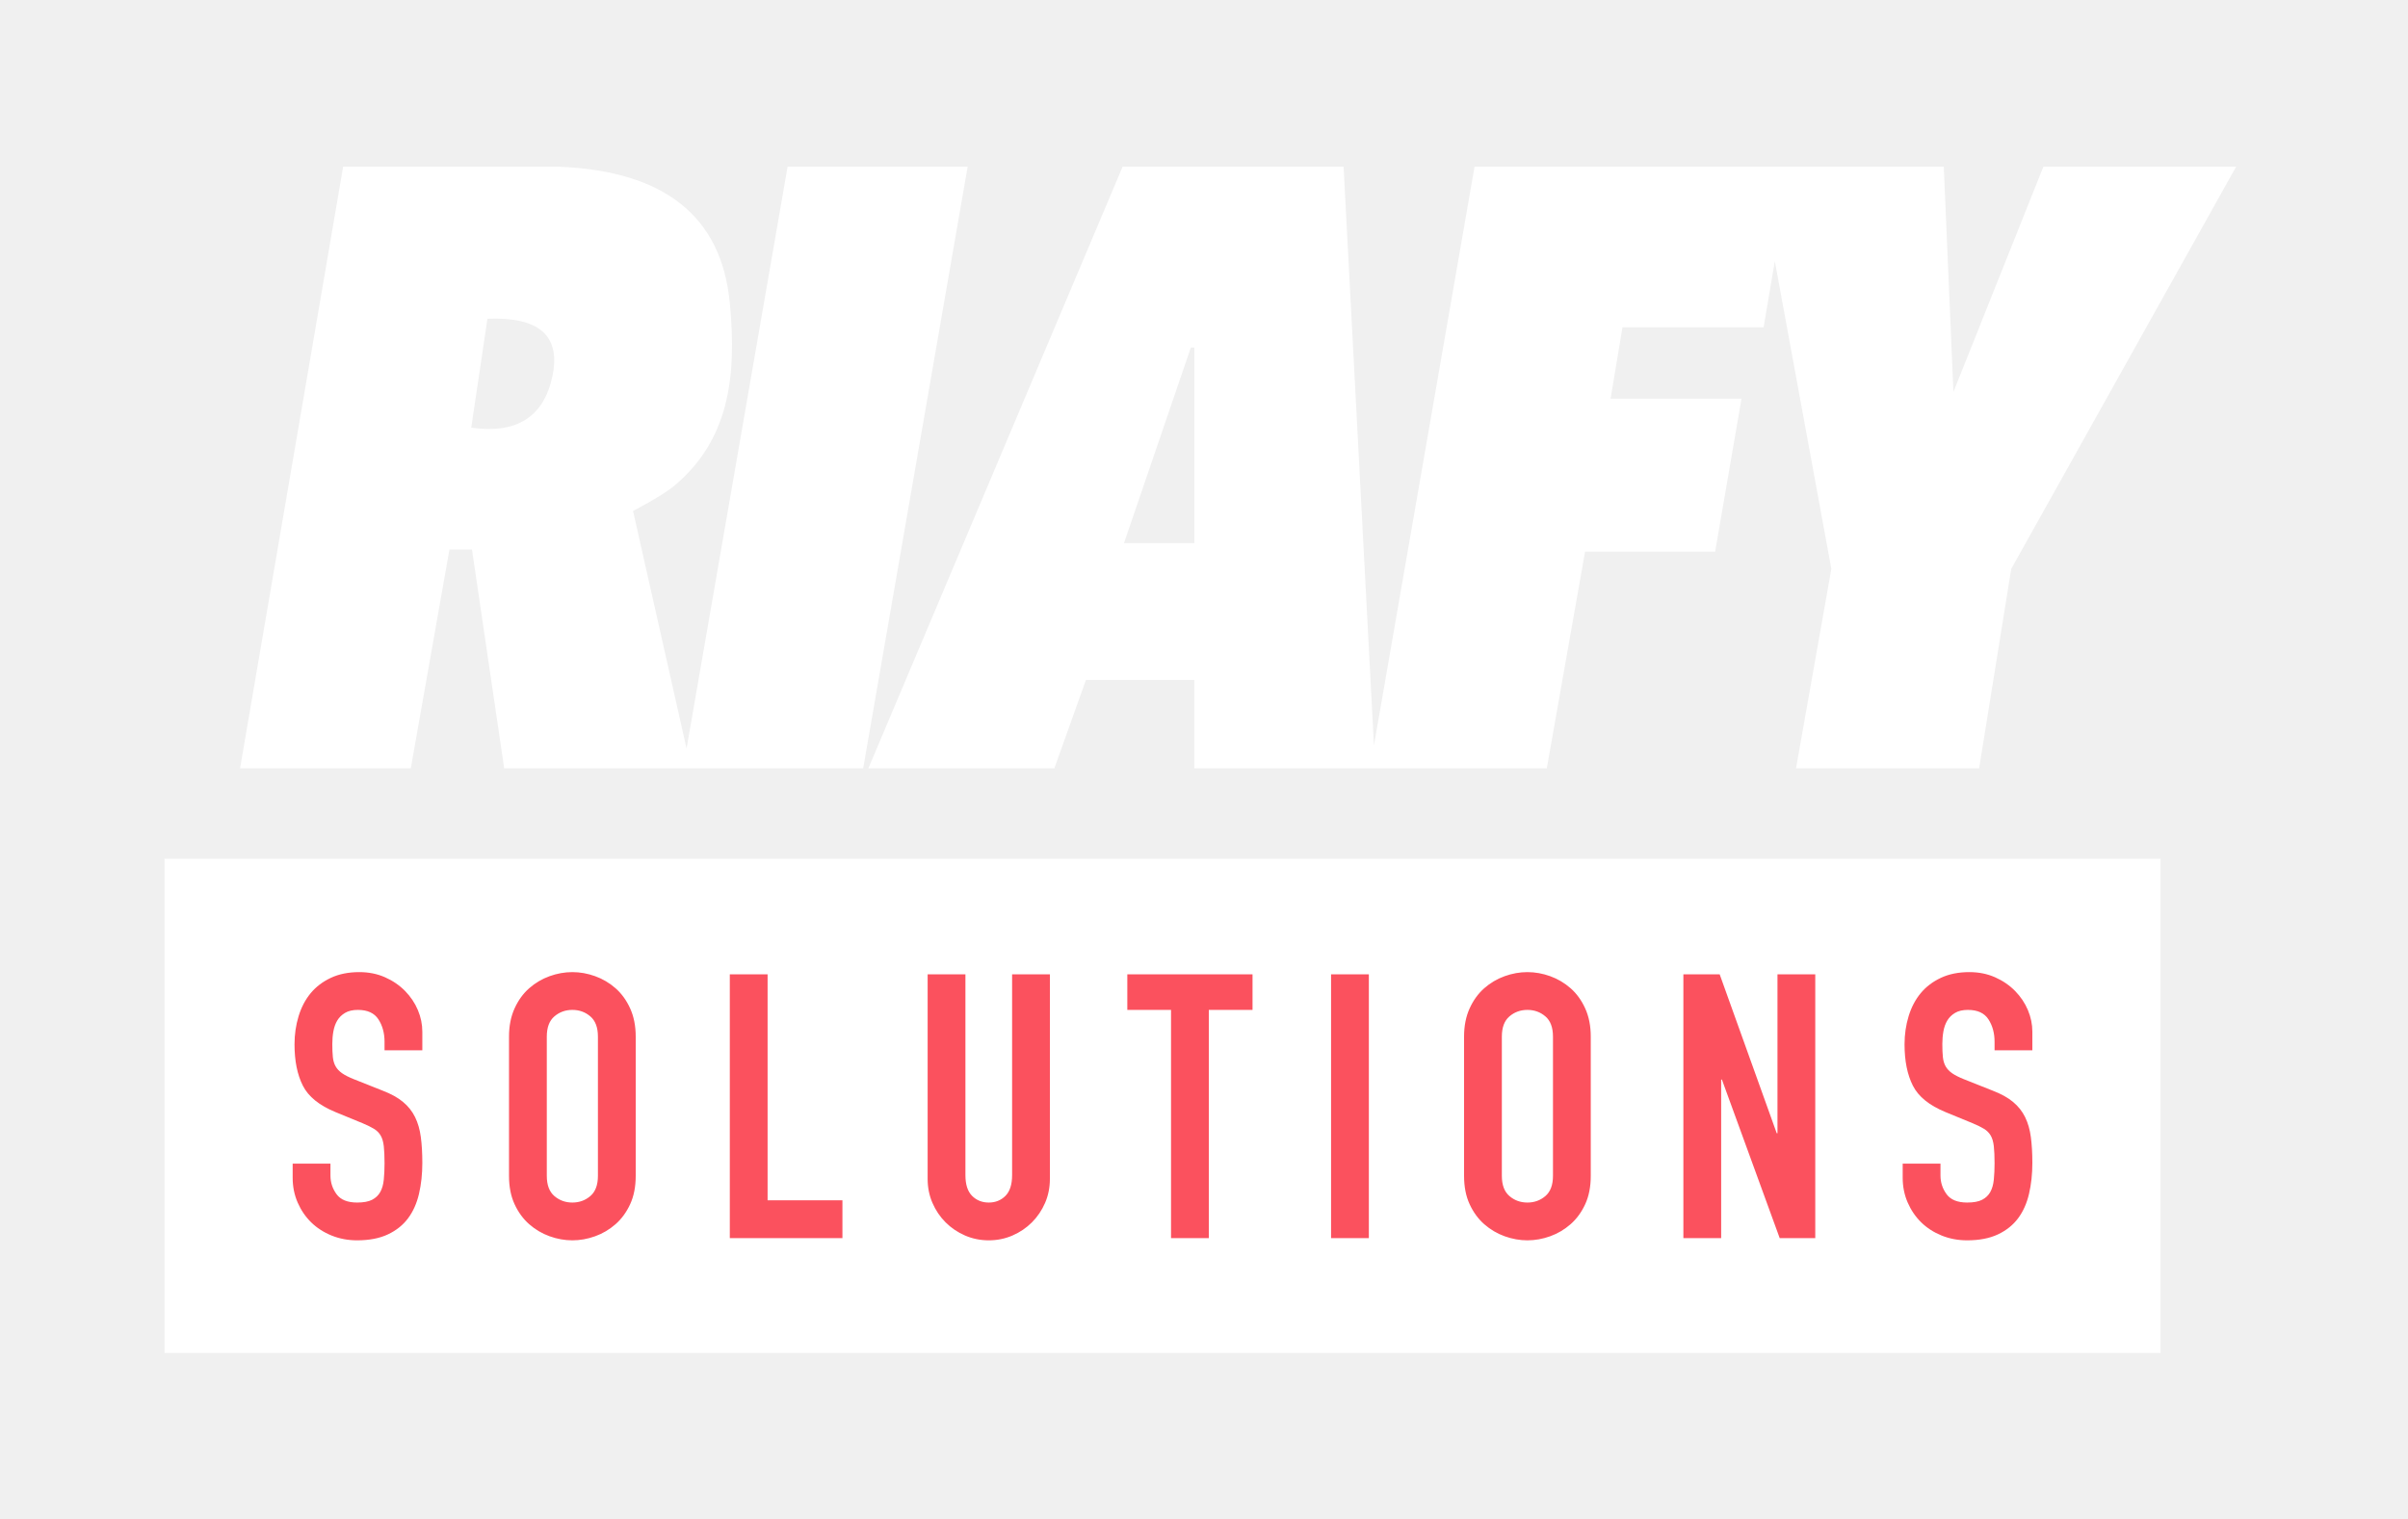
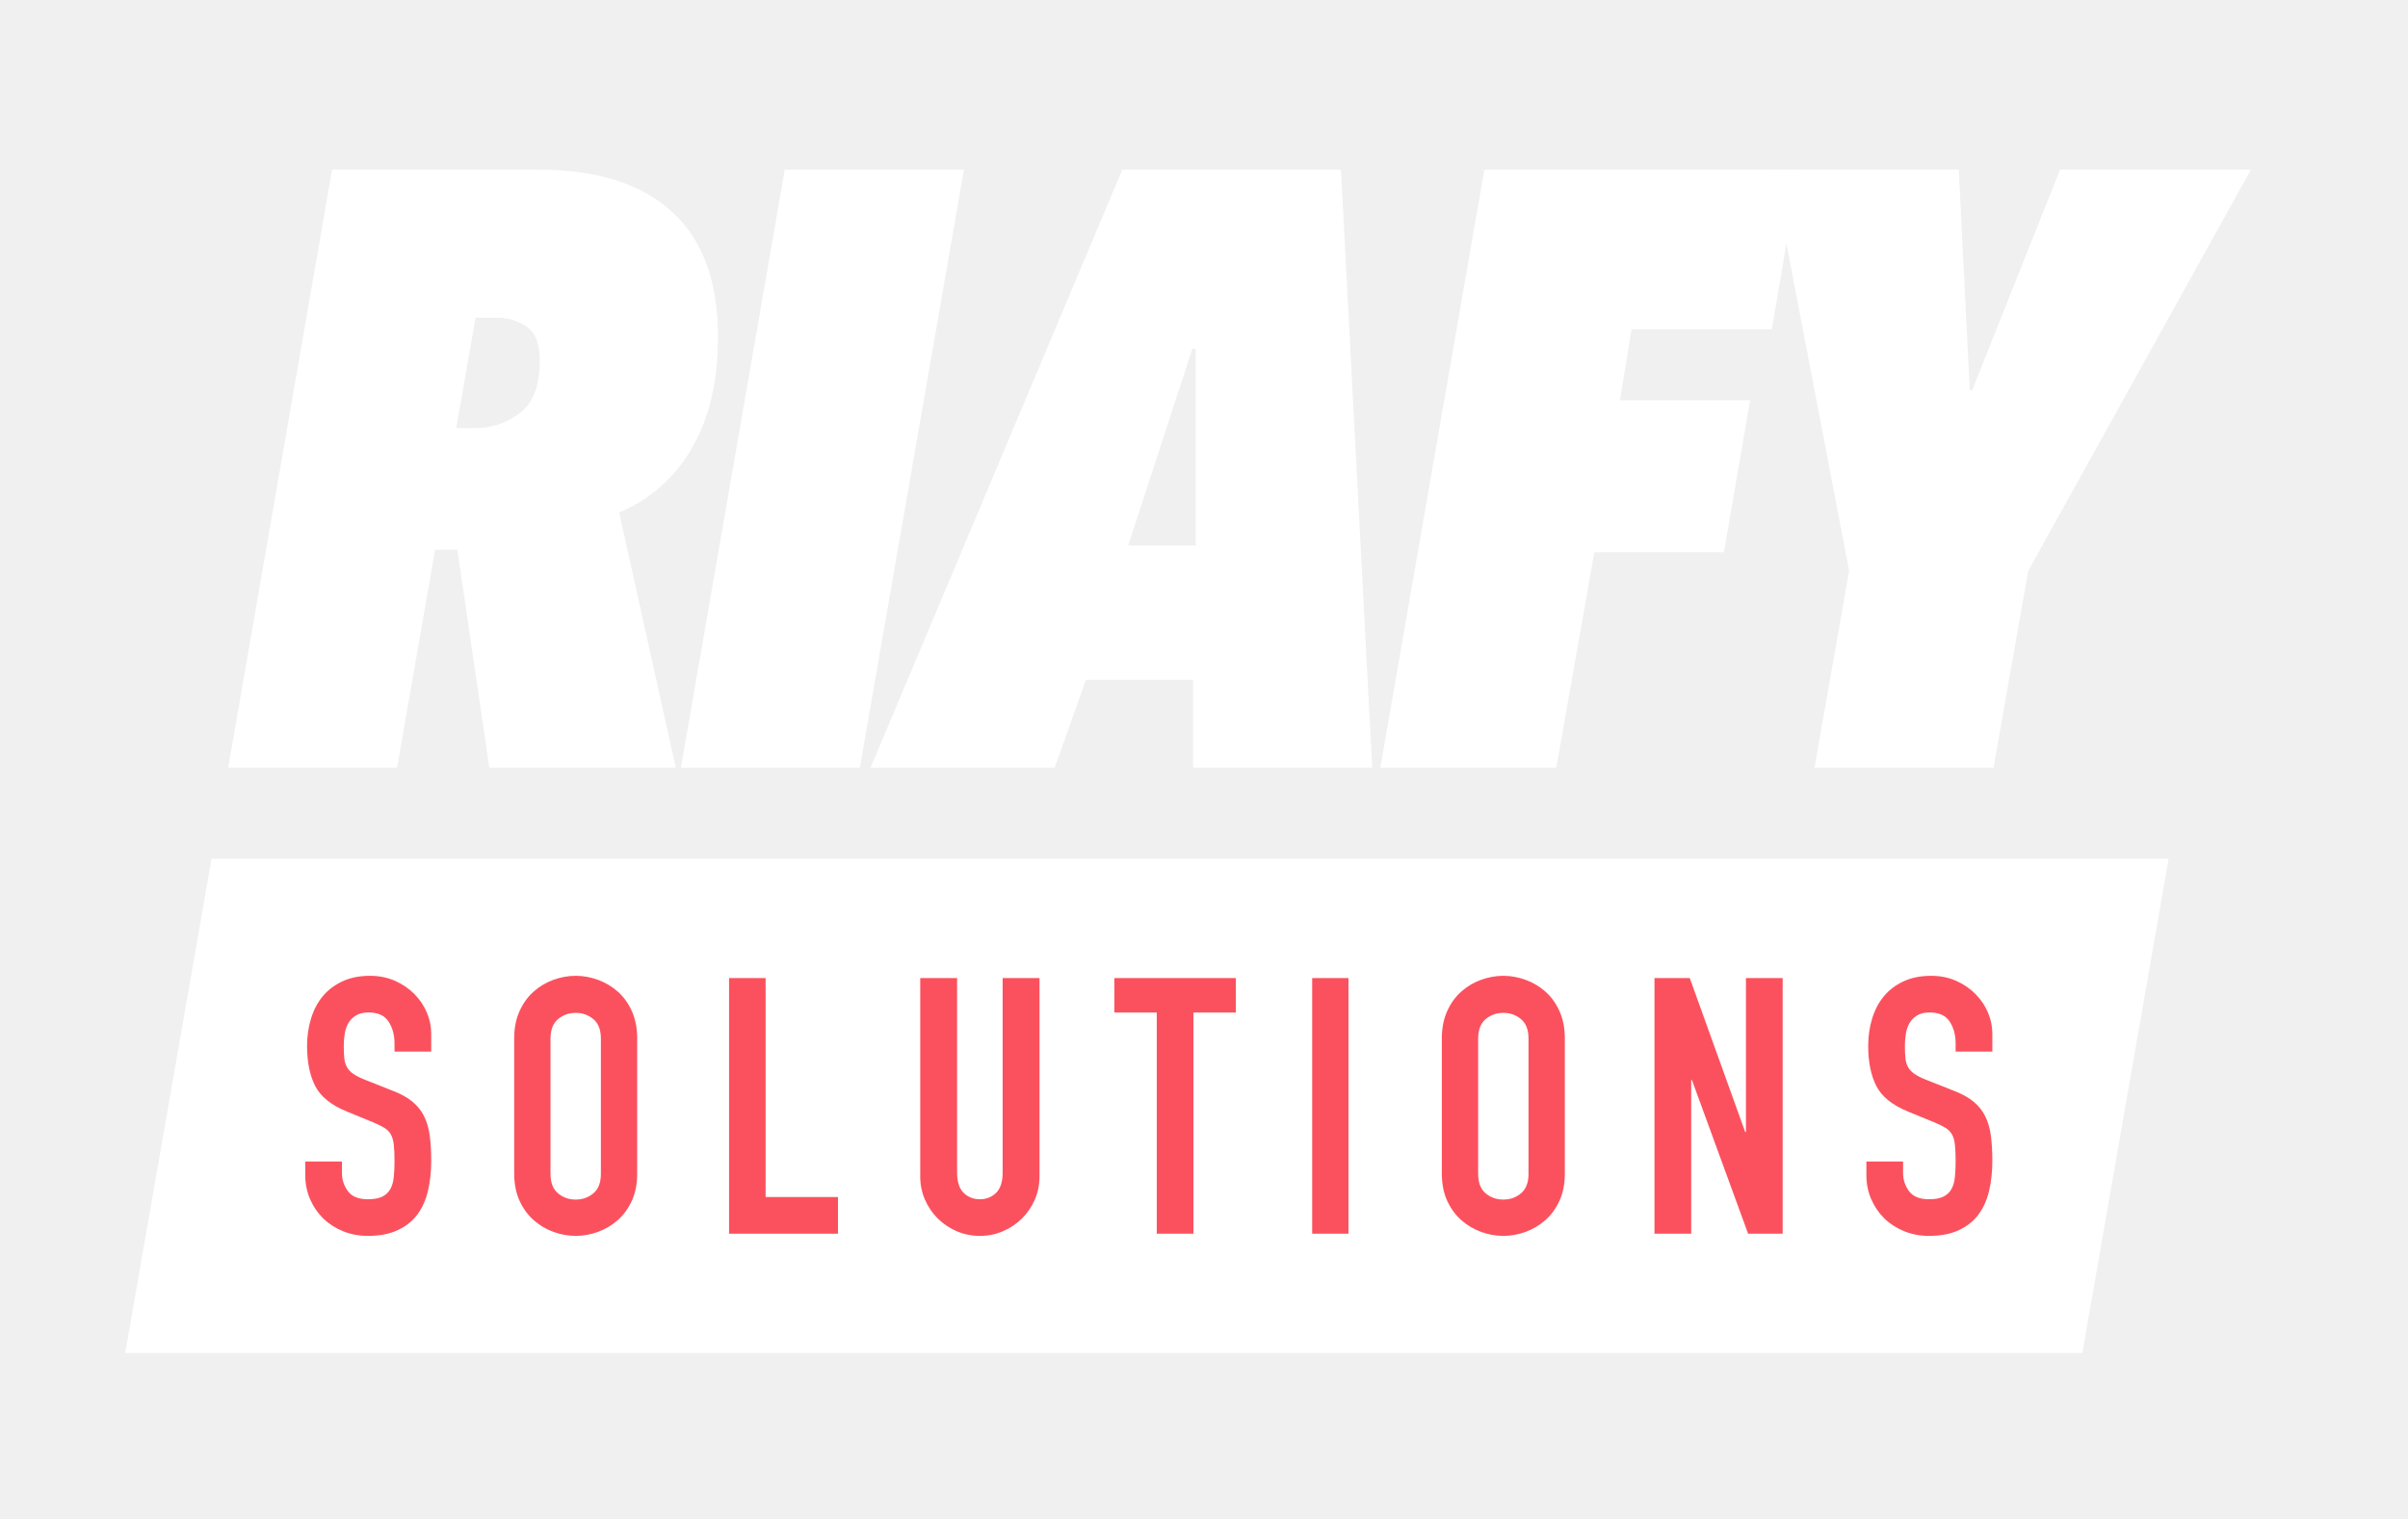
<svg xmlns="http://www.w3.org/2000/svg" width="3250px" height="2050px" viewBox="0 0 3250 2050" version="1.1">
  <g id="Logo" stroke="none" stroke-width="1" fill="none" fill-rule="evenodd">
-     <g id="Logo-Export-Red-Rectangle-Copy" transform="translate(-1132, -818)">
+     <g id="v2-Logo-Export-Red-Rectangle" transform="translate(-1132, -818)">
      <g id="Riafy-Solutions-Logo-Rectangle" transform="translate(1132, 818)">
        <rect id="Rectangle" x="0" y="0" width="3250" height="2050" />
-         <g id="Group" transform="translate(222, 225)">
-           <path d="M700,812 L458.503,812 L415.027,516.727 L384.594,516.727 L332.423,812 L102,812 L241.123,0 L532.412,0 C674.434,5.79 751.242,66.581 762.835,182.374 C773.457,288.466 759.405,370.221 688.926,429.882 C678.556,438.661 659.716,450.24 632.407,464.62 L704.642,785.267 L840.991,0 L1084,0 L943.009,812 L700,812 Z M1632.377,781.066 L1768.139,0 L2150,0 L2401.463,0 L2414.47,303.957 L2535.866,0 L2796,0 L2492.51,542.781 L2449.154,812 L2202.027,812 L2249.718,542.781 L2173.412,127.437 L2158.281,216.763 L1967.8,216.763 L1951.735,313.102 L2128.446,313.102 L2092.875,519.542 L1917.311,519.542 L1865.675,812 L1627,812 L1389.879,812 L1389.879,692.723 L1243.636,692.723 L1201.03,812 L950,812 L1293.152,0 L1591.394,0 L1632.377,781.066 Z M1295,508 L1390,508 L1390,244 L1385.25,244 L1295,508 Z M523.497,283.048 C535.177,228.277 505.978,202.334 435.899,205.216 L414,352.231 C475.318,360.879 511.818,337.818 523.497,283.048 Z" id="Combined-Shape" fill="#FFFFFF" />
+         <g id="Group" transform="translate(169, 225)">
+           <g id="Asset-2" transform="translate(139, 4)" fill="#FFFFFF" fill-rule="nonzero">
+             <path d="M660.995,226.811 C660.995,285.348 649.419,334.752 626.266,375.023 C604.068,414.41 569.383,445.28 527.689,462.756 L604.048,807 L352.392,807 L309.25,512.951 L279.267,512.951 L227.929,807 L0,807 L140.209,0 L419.404,0 C497.633,0 557.552,19.009 599.159,57.026 C640.766,95.044 661.378,151.639 660.995,226.811 Z M420.555,257.878 C420.555,234.338 414.275,218.757 401.716,211.135 C391.004,204.115 378.565,200.183 365.765,199.772 L333.913,199.772 L307.74,348.775 L332.834,348.775 C354.89,349.027 376.381,341.803 393.807,328.28 C411.639,314.616 420.555,291.149 420.555,257.878 Z" id="Shape" />
+             <polygon id="Path" points="852.536 807 611 807 751.177 0 993 0" />
+             <path d="M1302.394,688.489 L1157.646,688.489 L1115.509,807 L867,807 L1206.686,0 L1501.863,0 L1544,807 L1302.394,807 L1302.394,688.489 Z M1214.668,507.269 L1305.846,507.269 L1305.846,241.625 L1301.315,241.625 L1214.668,507.269 Z" id="Shape" />
+             <polygon id="Path" points="2083.437 215.449 1894 215.449 1878.382 311.165 2054.071 311.165 2018.732 516.33 1843.834 516.33 1792.516 807 1555 807 1695.35 0 2120 0" />
+             <polygon id="Path" points="2382.619 807 2140.962 807 2187.711 541.428 2084 5.10967731e-14 2335.726 5.10967731e-14 2350.542 297.501 2353.85 297.501 2472.377 0 2730 0 2429.44 541.428" />
+           </g>
          <g id="Group-2" transform="translate(0, 934)">
-             <rect id="Rectangle" fill="#FFFFFF" x="0" y="0" width="2694" height="667" />
-             <path d="M348,258.5 L297,258.5 L297,247 C297,235.333 294.25,225.25 288.75,216.75 C283.25,208.25 274,204 261,204 C254,204 248.25,205.333 243.75,208 C239.25,210.667 235.75,214.083 233.25,218.25 C230.75,222.417 229,227.25 228,232.75 C227,238.25 226.5,244 226.5,250 C226.5,257 226.75,262.917 227.25,267.75 C227.75,272.583 229,276.75 231,280.25 C233,283.75 235.917,286.833 239.75,289.5 C243.583,292.167 248.833,294.833 255.5,297.5 L294.5,313 C305.833,317.333 315,322.417 322,328.25 C329,334.083 334.417,340.917 338.25,348.75 C342.083,356.583 344.667,365.583 346,375.75 C347.333,385.917 348,397.5 348,410.5 C348,425.5 346.5,439.417 343.5,452.25 C340.5,465.083 335.583,476.083 328.75,485.25 C321.917,494.417 312.833,501.667 301.5,507 C290.167,512.333 276.333,515 260,515 C247.667,515 236.167,512.833 225.5,508.5 C214.833,504.167 205.667,498.25 198,490.75 C190.333,483.25 184.25,474.333 179.75,464 C175.25,453.667 173,442.5 173,430.5 L173,411.5 L224,411.5 L224,427.5 C224,436.833 226.75,445.25 232.25,452.75 C237.75,460.25 247,464 260,464 C268.667,464 275.417,462.75 280.25,460.25 C285.083,457.75 288.75,454.25 291.25,449.75 C293.75,445.25 295.333,439.667 296,433 C296.667,426.333 297,419 297,411 C297,401.667 296.667,394 296,388 C295.333,382 293.917,377.167 291.75,373.5 C289.583,369.833 286.583,366.833 282.75,364.5 C278.917,362.167 273.833,359.667 267.5,357 L231,342 C209,333 194.25,321.083 186.75,306.25 C179.25,291.417 175.5,272.833 175.5,250.5 C175.5,237.167 177.333,224.5 181,212.5 C184.667,200.5 190.083,190.167 197.25,181.5 C204.417,172.833 213.5,165.917 224.5,160.75 C235.5,155.583 248.333,153 263,153 C275.667,153 287.25,155.333 297.75,160 C308.25,164.667 317.25,170.833 324.75,178.5 C332.25,186.167 338,194.75 342,204.25 C346,213.75 348,223.5 348,233.5 L348,258.5 Z M465,240 C465,225.667 467.5,213 472.5,202 C477.5,191 484.083,181.917 492.25,174.75 C500.417,167.583 509.583,162.167 519.75,158.5 C529.917,154.833 540.167,153 550.5,153 C560.833,153 571.083,154.833 581.25,158.5 C591.417,162.167 600.583,167.583 608.75,174.75 C616.917,181.917 623.5,191 628.5,202 C633.5,213 636,225.667 636,240 L636,428 C636,442.667 633.5,455.417 628.5,466.25 C623.5,477.083 616.917,486.083 608.75,493.25 C600.583,500.417 591.417,505.833 581.25,509.5 C571.083,513.167 560.833,515 550.5,515 C540.167,515 529.917,513.167 519.75,509.5 C509.583,505.833 500.417,500.417 492.25,493.25 C484.083,486.083 477.5,477.083 472.5,466.25 C467.5,455.417 465,442.667 465,428 L465,240 Z M516,428 C516,440.333 519.417,449.417 526.25,455.25 C533.083,461.083 541.167,464 550.5,464 C559.833,464 567.917,461.083 574.75,455.25 C581.583,449.417 585,440.333 585,428 L585,240 C585,227.667 581.583,218.583 574.75,212.75 C567.917,206.917 559.833,204 550.5,204 C541.167,204 533.083,206.917 526.25,212.75 C519.417,218.583 516,227.667 516,240 L516,428 Z M763,156 L814,156 L814,461 L915,461 L915,512 L763,512 L763,156 Z M1195,432 C1195,443.667 1192.833,454.5 1188.5,464.5 C1184.167,474.5 1178.25,483.25 1170.75,490.75 C1163.25,498.25 1154.5,504.167 1144.5,508.5 C1134.5,512.833 1123.833,515 1112.5,515 C1101.167,515 1090.5,512.833 1080.5,508.5 C1070.5,504.167 1061.75,498.25 1054.25,490.75 C1046.75,483.25 1040.833,474.5 1036.5,464.5 C1032.167,454.5 1030,443.667 1030,432 L1030,156 L1081,156 L1081,427 C1081,439.667 1084,449 1090,455 C1096,461 1103.5,464 1112.5,464 C1121.5,464 1129,461 1135,455 C1141,449 1144,439.667 1144,427 L1144,156 L1195,156 L1195,432 Z M1358.5,204 L1299.5,204 L1299.5,156 L1468.5,156 L1468.5,204 L1409.5,204 L1409.5,512 L1358.5,512 L1358.5,204 Z M1574.5,156 L1625.5,156 L1625.5,512 L1574.5,512 L1574.5,156 Z M1754,240 C1754,225.667 1756.5,213 1761.5,202 C1766.5,191 1773.083,181.917 1781.25,174.75 C1789.417,167.583 1798.583,162.167 1808.75,158.5 C1818.917,154.833 1829.167,153 1839.5,153 C1849.833,153 1860.083,154.833 1870.25,158.5 C1880.417,162.167 1889.583,167.583 1897.75,174.75 C1905.917,181.917 1912.5,191 1917.5,202 C1922.5,213 1925,225.667 1925,240 L1925,428 C1925,442.667 1922.5,455.417 1917.5,466.25 C1912.5,477.083 1905.917,486.083 1897.75,493.25 C1889.583,500.417 1880.417,505.833 1870.25,509.5 C1860.083,513.167 1849.833,515 1839.5,515 C1829.167,515 1818.917,513.167 1808.75,509.5 C1798.583,505.833 1789.417,500.417 1781.25,493.25 C1773.083,486.083 1766.5,477.083 1761.5,466.25 C1756.5,455.417 1754,442.667 1754,428 L1754,240 Z M1805,428 C1805,440.333 1808.417,449.417 1815.25,455.25 C1822.083,461.083 1830.167,464 1839.5,464 C1848.833,464 1856.917,461.083 1863.75,455.25 C1870.583,449.417 1874,440.333 1874,428 L1874,240 C1874,227.667 1870.583,218.583 1863.75,212.75 C1856.917,206.917 1848.833,204 1839.5,204 C1830.167,204 1822.083,206.917 1815.25,212.75 C1808.417,218.583 1805,227.667 1805,240 L1805,428 Z M2050,156 L2099,156 L2176,370.5 L2177,370.5 L2177,156 L2228,156 L2228,512 L2180,512 L2102,298 L2101,298 L2101,512 L2050,512 L2050,156 Z M2521,258.5 L2470,258.5 L2470,247 C2470,235.333 2467.25,225.25 2461.75,216.75 C2456.25,208.25 2447,204 2434,204 C2427,204 2421.25,205.333 2416.75,208 C2412.25,210.667 2408.75,214.083 2406.25,218.25 C2403.75,222.417 2402,227.25 2401,232.75 C2400,238.25 2399.5,244 2399.5,250 C2399.5,257 2399.75,262.917 2400.25,267.75 C2400.75,272.583 2402,276.75 2404,280.25 C2406,283.75 2408.917,286.833 2412.75,289.5 C2416.583,292.167 2421.833,294.833 2428.5,297.5 L2467.5,313 C2478.833,317.333 2488,322.417 2495,328.25 C2502,334.083 2507.417,340.917 2511.25,348.75 C2515.083,356.583 2517.667,365.583 2519,375.75 C2520.333,385.917 2521,397.5 2521,410.5 C2521,425.5 2519.5,439.417 2516.5,452.25 C2513.5,465.083 2508.583,476.083 2501.75,485.25 C2494.917,494.417 2485.833,501.667 2474.5,507 C2463.167,512.333 2449.333,515 2433,515 C2420.667,515 2409.167,512.833 2398.5,508.5 C2387.833,504.167 2378.667,498.25 2371,490.75 C2363.333,483.25 2357.25,474.333 2352.75,464 C2348.25,453.667 2346,442.5 2346,430.5 L2346,411.5 L2397,411.5 L2397,427.5 C2397,436.833 2399.75,445.25 2405.25,452.75 C2410.75,460.25 2420,464 2433,464 C2441.667,464 2448.417,462.75 2453.25,460.25 C2458.083,457.75 2461.75,454.25 2464.25,449.75 C2466.75,445.25 2468.333,439.667 2469,433 C2469.667,426.333 2470,419 2470,411 C2470,401.667 2469.667,394 2469,388 C2468.333,382 2466.917,377.167 2464.75,373.5 C2462.583,369.833 2459.583,366.833 2455.75,364.5 C2451.917,362.167 2446.833,359.667 2440.5,357 L2404,342 C2382,333 2367.25,321.083 2359.75,306.25 C2352.25,291.417 2348.5,272.833 2348.5,250.5 C2348.5,237.167 2350.333,224.5 2354,212.5 C2357.667,200.5 2363.083,190.167 2370.25,181.5 C2377.417,172.833 2386.5,165.917 2397.5,160.75 C2408.5,155.583 2421.333,153 2436,153 C2448.667,153 2460.25,155.333 2470.75,160 C2481.25,164.667 2490.25,170.833 2497.75,178.5 C2505.25,186.167 2511,194.75 2515,204.25 C2519,213.75 2521,223.5 2521,233.5 L2521,258.5 Z" id="SOLUTIONS" fill="#FB515E" fill-rule="nonzero" />
+             <path d="M2757.937,1.13686838e-13 L2641.46,667 L8.64019967e-12,667 L116.478,1.13686838e-13 L2757.937,0 Z" id="Combined-Shape" fill="#FFFFFF" />
+             <path d="M413,260.294 L363.457,260.294 L363.457,249.144 C363.457,237.831 360.786,228.055 355.443,219.813 C350.1,211.571 341.114,207.45 328.486,207.45 C321.686,207.45 316.1,208.743 311.729,211.329 C307.357,213.914 303.957,217.227 301.529,221.267 C299.1,225.307 297.4,229.994 296.429,235.327 C295.457,240.66 294.971,246.235 294.971,252.052 C294.971,258.84 295.214,264.577 295.7,269.263 C296.186,273.95 297.4,277.99 299.343,281.383 C301.286,284.777 304.119,287.767 307.843,290.352 C311.567,292.938 316.667,295.523 323.143,298.109 L361.029,313.138 C372.038,317.34 380.943,322.269 387.743,327.925 C394.543,333.581 399.805,340.206 403.529,347.802 C407.252,355.397 409.762,364.124 411.057,373.981 C412.352,383.839 413,395.07 413,407.675 C413,422.22 411.543,435.713 408.629,448.157 C405.714,460.6 400.938,471.266 394.3,480.154 C387.662,489.042 378.838,496.072 367.829,501.243 C356.819,506.414 343.381,509 327.514,509 C315.533,509 304.362,506.899 294,502.698 C283.638,498.496 274.733,492.759 267.286,485.487 C259.838,478.215 253.929,469.569 249.557,459.55 C245.186,449.53 243,438.703 243,427.068 L243,408.645 L292.543,408.645 L292.543,424.159 C292.543,433.209 295.214,441.369 300.557,448.642 C305.9,455.914 314.886,459.55 327.514,459.55 C335.933,459.55 342.49,458.338 347.186,455.914 C351.881,453.49 355.443,450.096 357.871,445.733 C360.3,441.369 361.838,435.956 362.486,429.492 C363.133,423.028 363.457,415.917 363.457,408.16 C363.457,399.11 363.133,391.677 362.486,385.859 C361.838,380.041 360.462,375.355 358.357,371.8 C356.252,368.244 353.338,365.336 349.614,363.073 C345.89,360.811 340.952,358.387 334.8,355.801 L299.343,341.257 C277.971,332.53 263.643,320.976 256.357,306.593 C249.071,292.211 245.429,274.192 245.429,252.537 C245.429,239.609 247.21,227.327 250.771,215.692 C254.333,204.057 259.595,194.037 266.557,185.634 C273.519,177.231 282.343,170.524 293.029,165.515 C303.714,160.505 316.181,158 330.429,158 C342.733,158 353.986,160.262 364.186,164.787 C374.386,169.312 383.129,175.291 390.414,182.725 C397.7,190.159 403.286,198.481 407.171,207.693 C411.057,216.904 413,226.358 413,236.054 L413,260.294 Z M525,242.356 C525,228.458 527.427,216.177 532.281,205.511 C537.135,194.845 543.525,186.038 551.453,179.089 C559.381,172.14 568.28,166.888 578.149,163.333 C588.019,159.778 597.969,158 608,158 C618.031,158 627.981,159.778 637.851,163.333 C647.72,166.888 656.619,172.14 664.547,179.089 C672.475,186.038 678.865,194.845 683.719,205.511 C688.573,216.177 691,228.458 691,242.356 L691,424.644 C691,438.865 688.573,451.227 683.719,461.731 C678.865,472.236 672.475,480.962 664.547,487.911 C656.619,494.86 647.72,500.112 637.851,503.667 C627.981,507.222 618.031,509 608,509 C597.969,509 588.019,507.222 578.149,503.667 C568.28,500.112 559.381,494.86 551.453,487.911 C543.525,480.962 537.135,472.236 532.281,461.731 C527.427,451.227 525,438.865 525,424.644 L525,242.356 Z M574,425.108 C574,437.062 577.367,445.865 584.101,451.519 C590.836,457.173 598.802,460 608,460 C617.198,460 625.164,457.173 631.899,451.519 C638.633,445.865 642,437.062 642,425.108 L642,242.892 C642,230.938 638.633,222.135 631.899,216.481 C625.164,210.827 617.198,208 608,208 C598.802,208 590.836,210.827 584.101,216.481 C577.367,222.135 574,230.938 574,242.892 L574,425.108 Z M815,161 L864.322,161 L864.322,456.576 L962,456.576 L962,506 L815,506 L815,161 Z M1234,428.543 C1234,439.852 1231.886,450.354 1227.658,460.047 C1223.429,469.741 1217.656,478.223 1210.338,485.493 C1203.02,492.763 1194.482,498.499 1184.724,502.699 C1174.967,506.9 1164.559,509 1153.5,509 C1142.441,509 1132.033,506.9 1122.276,502.699 C1112.518,498.499 1103.98,492.763 1096.662,485.493 C1089.344,478.223 1083.571,469.741 1079.342,460.047 C1075.114,450.354 1073,439.852 1073,428.543 L1073,161 L1122.764,161 L1122.764,423.696 C1122.764,435.975 1125.691,445.022 1131.545,450.838 C1137.4,456.655 1144.718,459.563 1153.5,459.563 C1162.282,459.563 1169.6,456.655 1175.455,450.838 C1181.309,445.022 1184.236,435.975 1184.236,423.696 L1184.236,161 L1234,161 L1234,428.543 Z M1392.254,207.517 L1335,207.517 L1335,161 L1499,161 L1499,207.517 L1441.746,207.517 L1441.746,506 L1392.254,506 L1392.254,207.517 Z M1602,161 L1651,161 L1651,506 L1602,506 L1602,161 Z M1777,242.356 C1777,228.458 1779.427,216.177 1784.281,205.511 C1789.135,194.845 1795.525,186.038 1803.453,179.089 C1811.381,172.14 1820.28,166.888 1830.149,163.333 C1840.019,159.778 1849.969,158 1860,158 C1870.031,158 1879.981,159.778 1889.851,163.333 C1899.72,166.888 1908.619,172.14 1916.547,179.089 C1924.475,186.038 1930.865,194.845 1935.719,205.511 C1940.573,216.177 1943,228.458 1943,242.356 L1943,424.644 C1943,438.865 1940.573,451.227 1935.719,461.731 C1930.865,472.236 1924.475,480.962 1916.547,487.911 C1908.619,494.86 1899.72,500.112 1889.851,503.667 C1879.981,507.222 1870.031,509 1860,509 C1849.969,509 1840.019,507.222 1830.149,503.667 C1820.28,500.112 1811.381,494.86 1803.453,487.911 C1795.525,480.962 1789.135,472.236 1784.281,461.731 C1779.427,451.227 1777,438.865 1777,424.644 L1777,242.356 Z M1826,425.108 C1826,437.062 1829.367,445.865 1836.101,451.519 C1842.836,457.173 1850.802,460 1860,460 C1869.198,460 1877.164,457.173 1883.899,451.519 C1890.633,445.865 1894,437.062 1894,425.108 L1894,242.892 C1894,230.938 1890.633,222.135 1883.899,216.481 C1877.164,210.827 1869.198,208 1860,208 C1850.802,208 1842.836,210.827 1836.101,216.481 C1829.367,222.135 1826,230.938 1826,242.892 L1826,425.108 Z M2064,161 L2111.624,161 L2186.461,368.872 L2187.433,368.872 L2187.433,161 L2237,161 L2237,506 L2190.348,506 L2114.539,298.612 L2113.567,298.612 L2113.567,506 L2064,506 L2064,161 Z M2520,260.294 L2470.457,260.294 L2470.457,249.144 C2470.457,237.831 2467.786,228.055 2462.443,219.813 C2457.1,211.571 2448.114,207.45 2435.486,207.45 C2428.686,207.45 2423.1,208.743 2418.729,211.329 C2414.357,213.914 2410.957,217.227 2408.529,221.267 C2406.1,225.307 2404.4,229.994 2403.429,235.327 C2402.457,240.66 2401.971,246.235 2401.971,252.052 C2401.971,258.84 2402.214,264.577 2402.7,269.263 C2403.186,273.95 2404.4,277.99 2406.343,281.383 C2408.286,284.777 2411.119,287.767 2414.843,290.352 C2418.567,292.938 2423.667,295.523 2430.143,298.109 L2468.029,313.138 C2479.038,317.34 2487.943,322.269 2494.743,327.925 C2501.543,333.581 2506.805,340.206 2510.529,347.802 C2514.252,355.397 2516.762,364.124 2518.057,373.981 C2519.352,383.839 2520,395.07 2520,407.675 C2520,422.22 2518.543,435.713 2515.629,448.157 C2512.714,460.6 2507.938,471.266 2501.3,480.154 C2494.662,489.042 2485.838,496.072 2474.829,501.243 C2463.819,506.414 2450.381,509 2434.514,509 C2422.533,509 2411.362,506.899 2401,502.698 C2390.638,498.496 2381.733,492.759 2374.286,485.487 C2366.838,478.215 2360.929,469.569 2356.557,459.55 C2352.186,449.53 2350,438.703 2350,427.068 L2350,408.645 L2399.543,408.645 L2399.543,424.159 C2399.543,433.209 2402.214,441.369 2407.557,448.642 C2412.9,455.914 2421.886,459.55 2434.514,459.55 C2442.933,459.55 2449.49,458.338 2454.186,455.914 C2458.881,453.49 2462.443,450.096 2464.871,445.733 C2467.3,441.369 2468.838,435.956 2469.486,429.492 C2470.133,423.028 2470.457,415.917 2470.457,408.16 C2470.457,399.11 2470.133,391.677 2469.486,385.859 C2468.838,380.041 2467.462,375.355 2465.357,371.8 C2463.252,368.244 2460.338,365.336 2456.614,363.073 C2452.89,360.811 2447.952,358.387 2441.8,355.801 L2406.343,341.257 C2384.971,332.53 2370.643,320.976 2363.357,306.593 C2356.071,292.211 2352.429,274.192 2352.429,252.537 C2352.429,239.609 2354.21,227.327 2357.771,215.692 C2361.333,204.057 2366.595,194.037 2373.557,185.634 C2380.519,177.231 2389.343,170.524 2400.029,165.515 C2410.714,160.505 2423.181,158 2437.429,158 C2449.733,158 2460.986,160.262 2471.186,164.787 C2481.386,169.312 2490.129,175.291 2497.414,182.725 C2504.7,190.159 2510.286,198.481 2514.171,207.693 C2518.057,216.904 2520,226.358 2520,236.054 L2520,260.294 Z" id="SOLUTIONS" fill="#FB515E" fill-rule="nonzero" />
          </g>
        </g>
      </g>
    </g>
  </g>
</svg>
